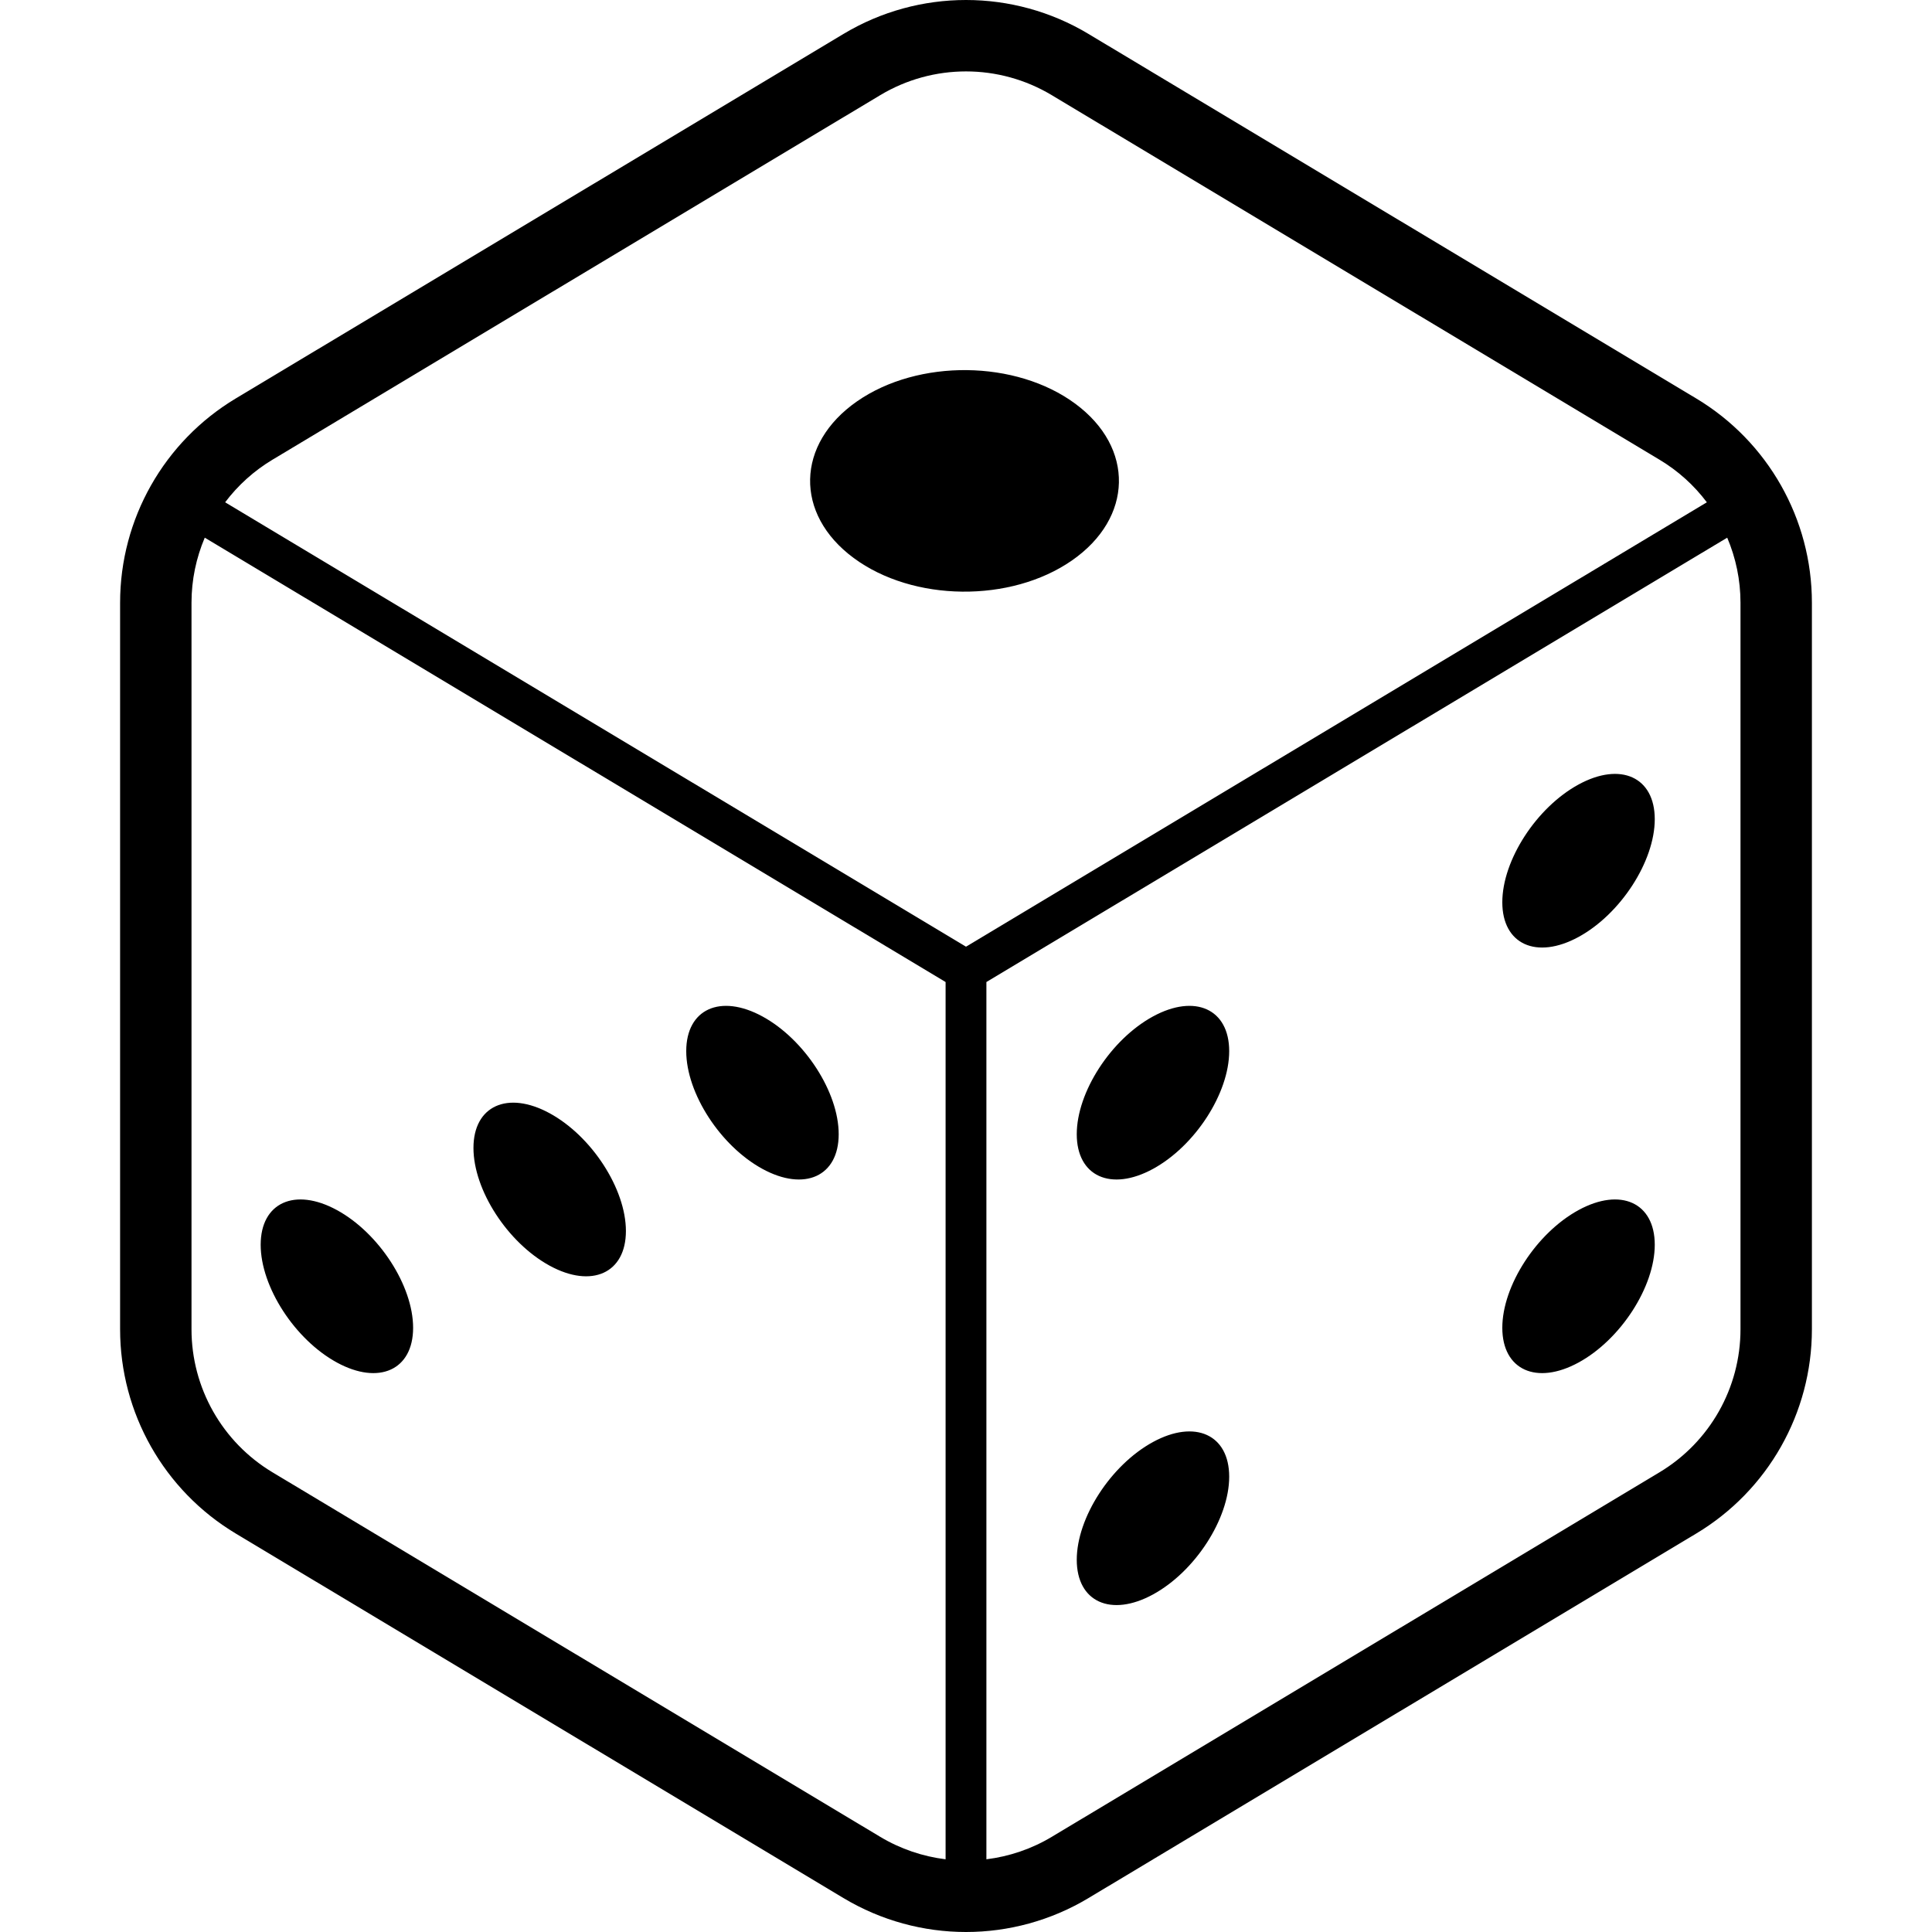
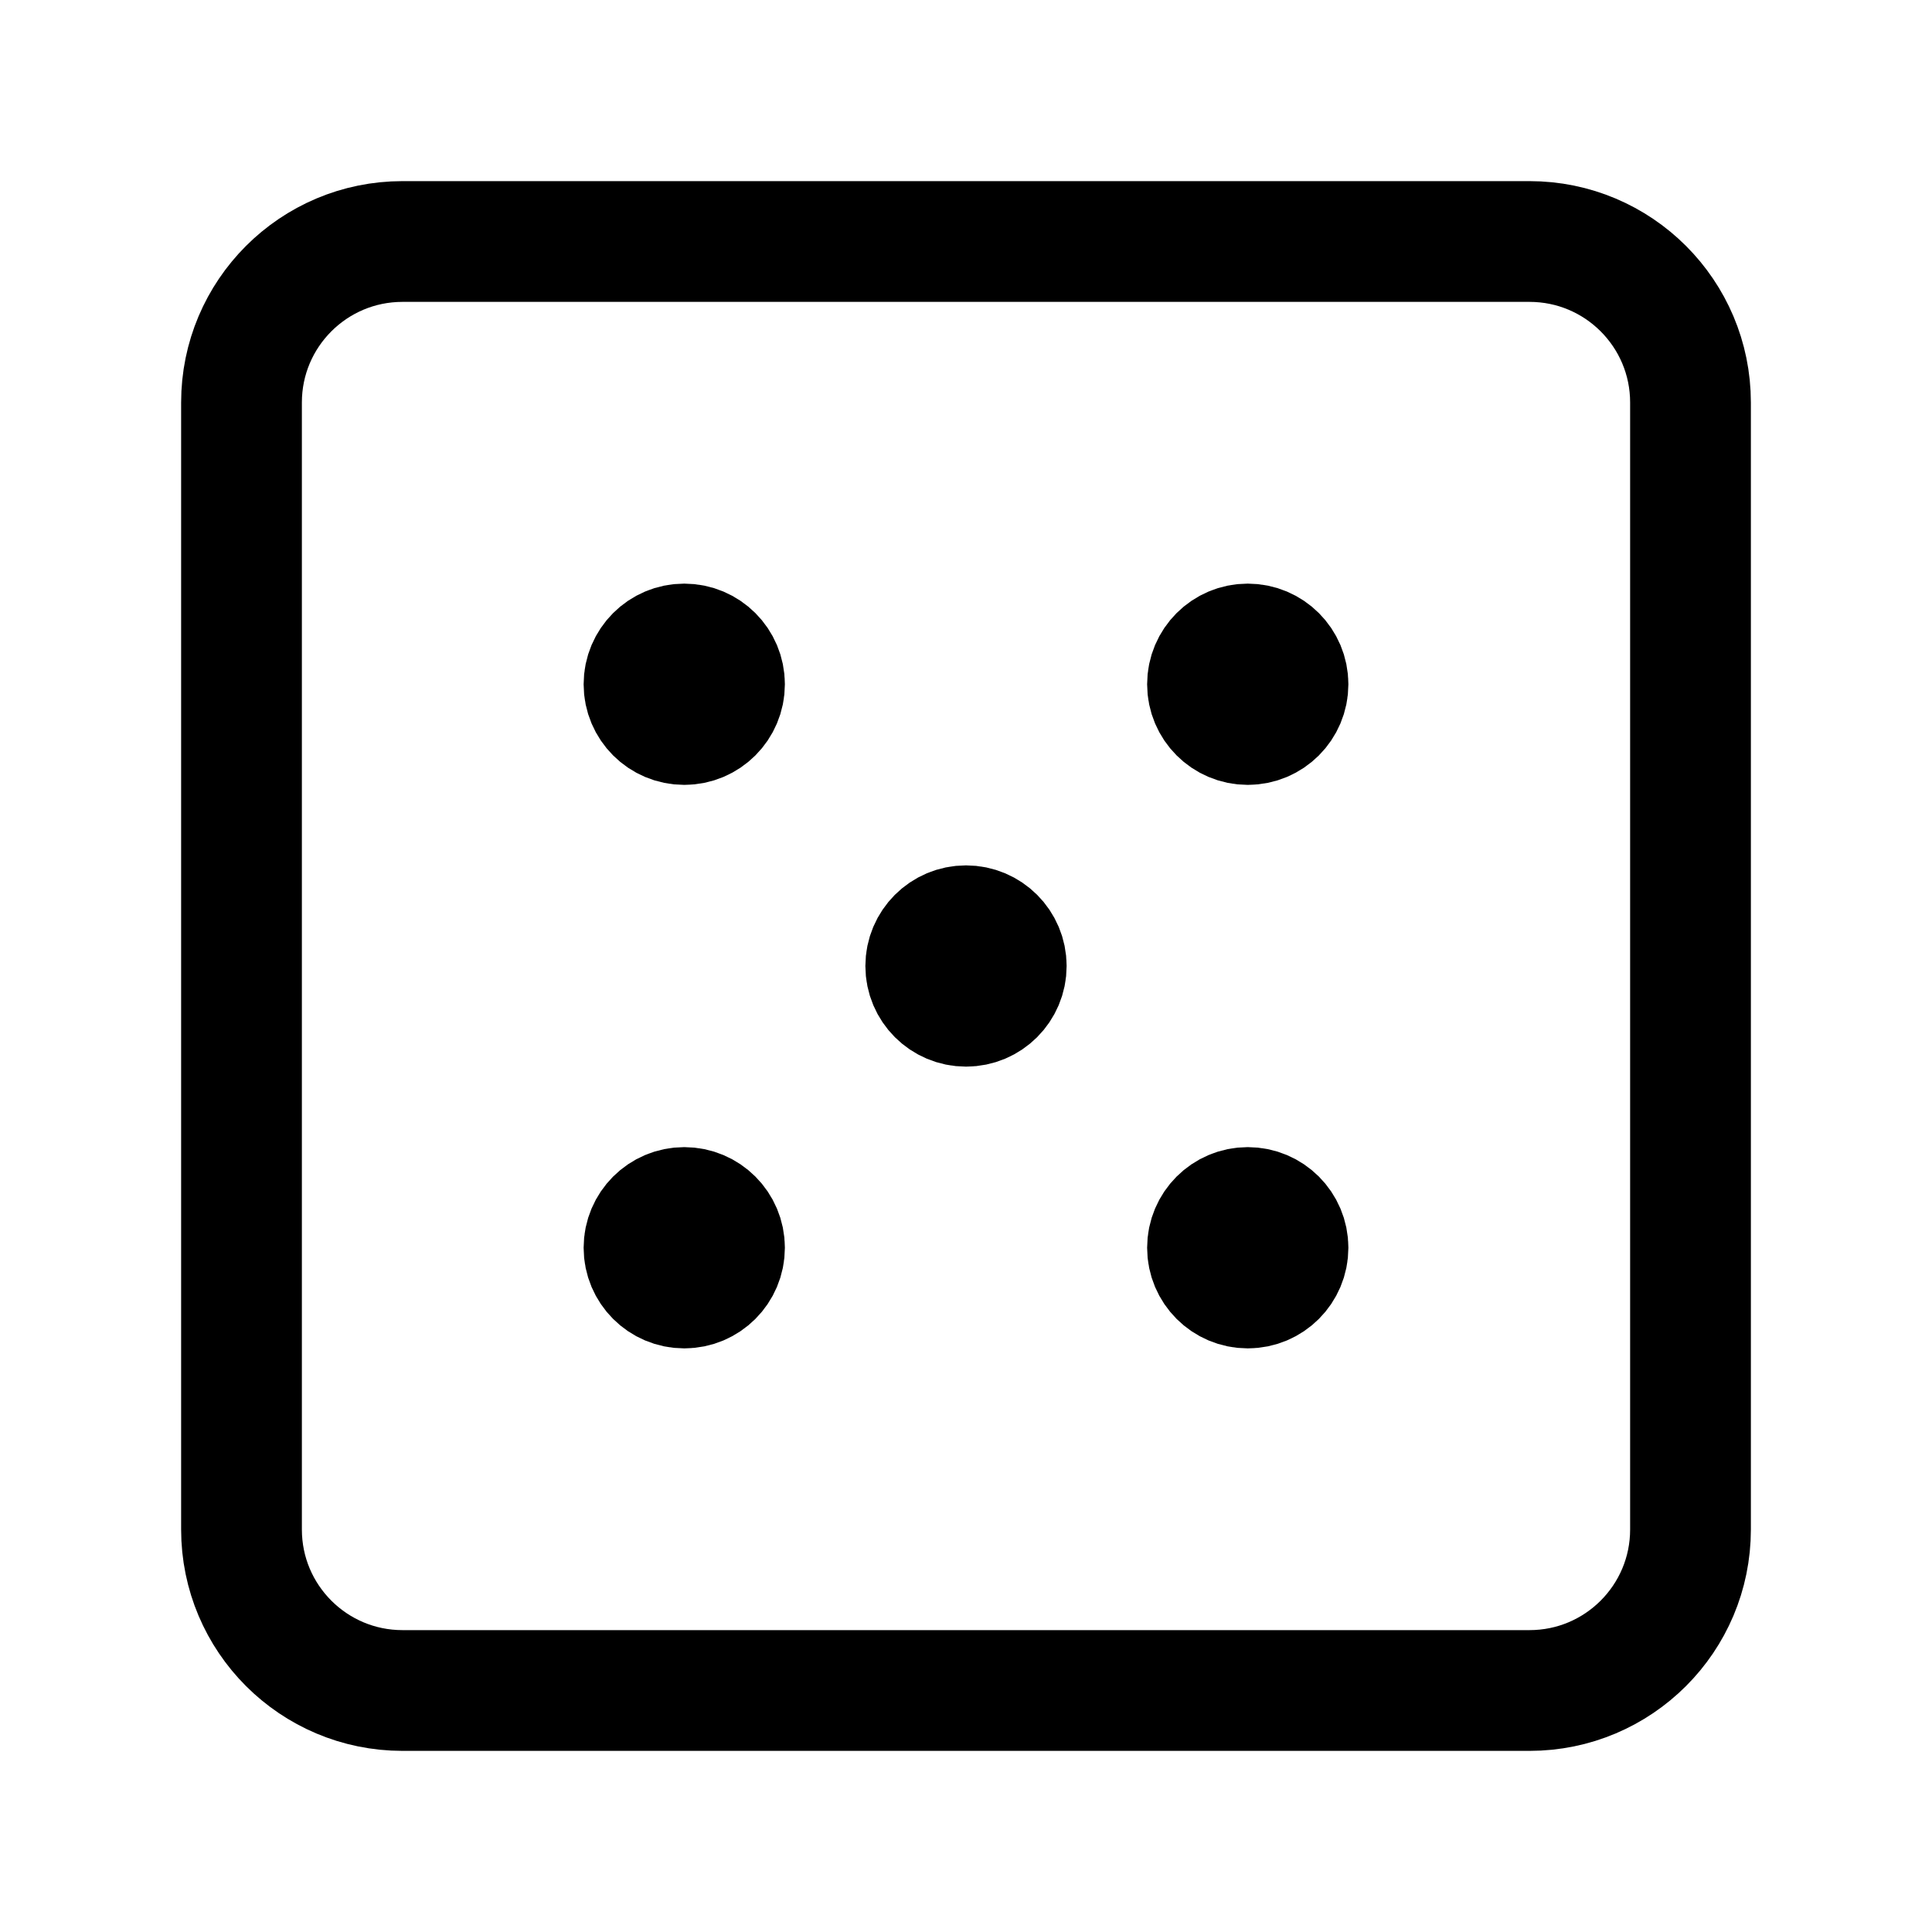
- <svg xmlns="http://www.w3.org/2000/svg" height="800px" width="800px" version="1.1" id="_x32_" viewBox="0 0 512 512" xml:space="preserve">
-   <style type="text/css">
- 	.st0{fill:#000000;}
- </style>
-   <g>
-     <path class="st0" d="M449.525,105.602L288.456,8.989C278.474,2.994,267.228,0,256,0c-11.232,0-22.476,2.994-32.46,8.989   L62.469,105.602c-19.01,11.406-30.641,31.95-30.641,54.117v192.562c0,22.168,11.631,42.711,30.641,54.117l161.072,96.613   C233.524,508.999,244.772,512,256,512c11.228,0,22.474-3.001,32.456-8.989l161.069-96.613   c19.012-11.406,30.647-31.95,30.647-54.117V159.719C480.172,137.552,468.537,117.008,449.525,105.602z M250.593,492.733   c-6.026-0.745-11.927-2.719-17.32-5.948L72.203,390.172c-13.31-7.99-21.453-22.37-21.453-37.891V159.719   c0-6.022,1.238-11.862,3.514-17.233l196.328,117.76V492.733z M59.663,133.114c3.366-4.464,7.596-8.318,12.541-11.285   l161.069-96.613c7.002-4.196,14.856-6.291,22.728-6.291c7.868,0,15.726,2.095,22.725,6.291l161.065,96.613   c4.955,2.967,9.184,6.821,12.541,11.285L256,250.881L59.663,133.114z M461.247,352.281c0,15.521-8.15,29.901-21.456,37.891   l-161.065,96.613c-5.391,3.229-11.296,5.203-17.321,5.948V260.246l196.325-117.76c2.282,5.37,3.518,11.211,3.518,17.233V352.281z" />
-     <path class="st0" d="M202.061,309.771c11.158,6.082,20.201,1.967,20.201-9.191c0-11.15-9.043-25.128-20.201-31.21   c-11.154-6.076-20.201-1.961-20.201,9.19C181.86,289.718,190.907,303.689,202.061,309.771z" />
-     <path class="st0" d="M89.283,361.082c11.154,6.076,20.197,1.961,20.197-9.197c0-11.151-9.043-25.122-20.197-31.204   c-11.155-6.083-20.201-1.968-20.201,9.19C69.081,341.022,78.128,355,89.283,361.082z" />
-     <path class="st0" d="M145.672,335.424c11.154,6.082,20.201,1.967,20.201-9.191c0-11.151-9.047-25.128-20.201-31.204   c-11.158-6.082-20.201-1.967-20.201,9.184C125.471,315.37,134.514,329.341,145.672,335.424z" />
-     <path class="st0" d="M418.335,207.902c-11.158,6.082-20.208,20.053-20.208,31.21c0,11.151,9.05,15.266,20.208,9.19   c11.151-6.082,20.194-20.059,20.194-31.21C438.529,205.934,429.486,201.819,418.335,207.902z" />
-     <path class="st0" d="M305.552,269.37c-11.161,6.082-20.201,20.06-20.201,31.21c0,11.158,9.04,15.273,20.201,9.191   c11.155-6.082,20.198-20.053,20.198-31.211C325.749,267.409,316.707,263.294,305.552,269.37z" />
-     <path class="st0" d="M418.335,320.681c-11.158,6.082-20.208,20.052-20.208,31.204c0,11.158,9.05,15.273,20.208,9.197   c11.151-6.082,20.194-20.06,20.194-31.21C438.529,318.714,429.486,314.598,418.335,320.681z" />
-     <path class="st0" d="M305.552,382.149c-11.161,6.082-20.201,20.059-20.201,31.21c0,11.158,9.04,15.273,20.201,9.191   c11.155-6.083,20.198-20.053,20.198-31.211C325.749,380.188,316.707,376.074,305.552,382.149z" />
-     <path class="st0" d="M284.992,107.012c-15.726-11.648-41.627-11.936-57.86-0.658c-16.227,11.285-16.643,29.875-0.913,41.509   c15.726,11.648,41.63,11.943,57.867,0.658C300.312,137.243,300.722,118.654,284.992,107.012z" />
-   </g>
+ <svg xmlns="http://www.w3.org/2000/svg" viewBox="0 0 24 24" fill="none" stroke="currentColor" stroke-width="1.5" stroke-linecap="round" stroke-linejoin="round">
+   <rect x="3" y="3" width="18" height="18" rx="2" ry="2" />
+   <circle cx="8.5" cy="8.5" r="0.5" fill="currentColor" />
+   <circle cx="15.5" cy="8.5" r="0.5" fill="currentColor" />
+   <circle cx="8.5" cy="15.5" r="0.5" fill="currentColor" />
+   <circle cx="15.5" cy="15.5" r="0.5" fill="currentColor" />
+   <circle cx="12" cy="12" r="0.5" fill="currentColor" />
</svg>
